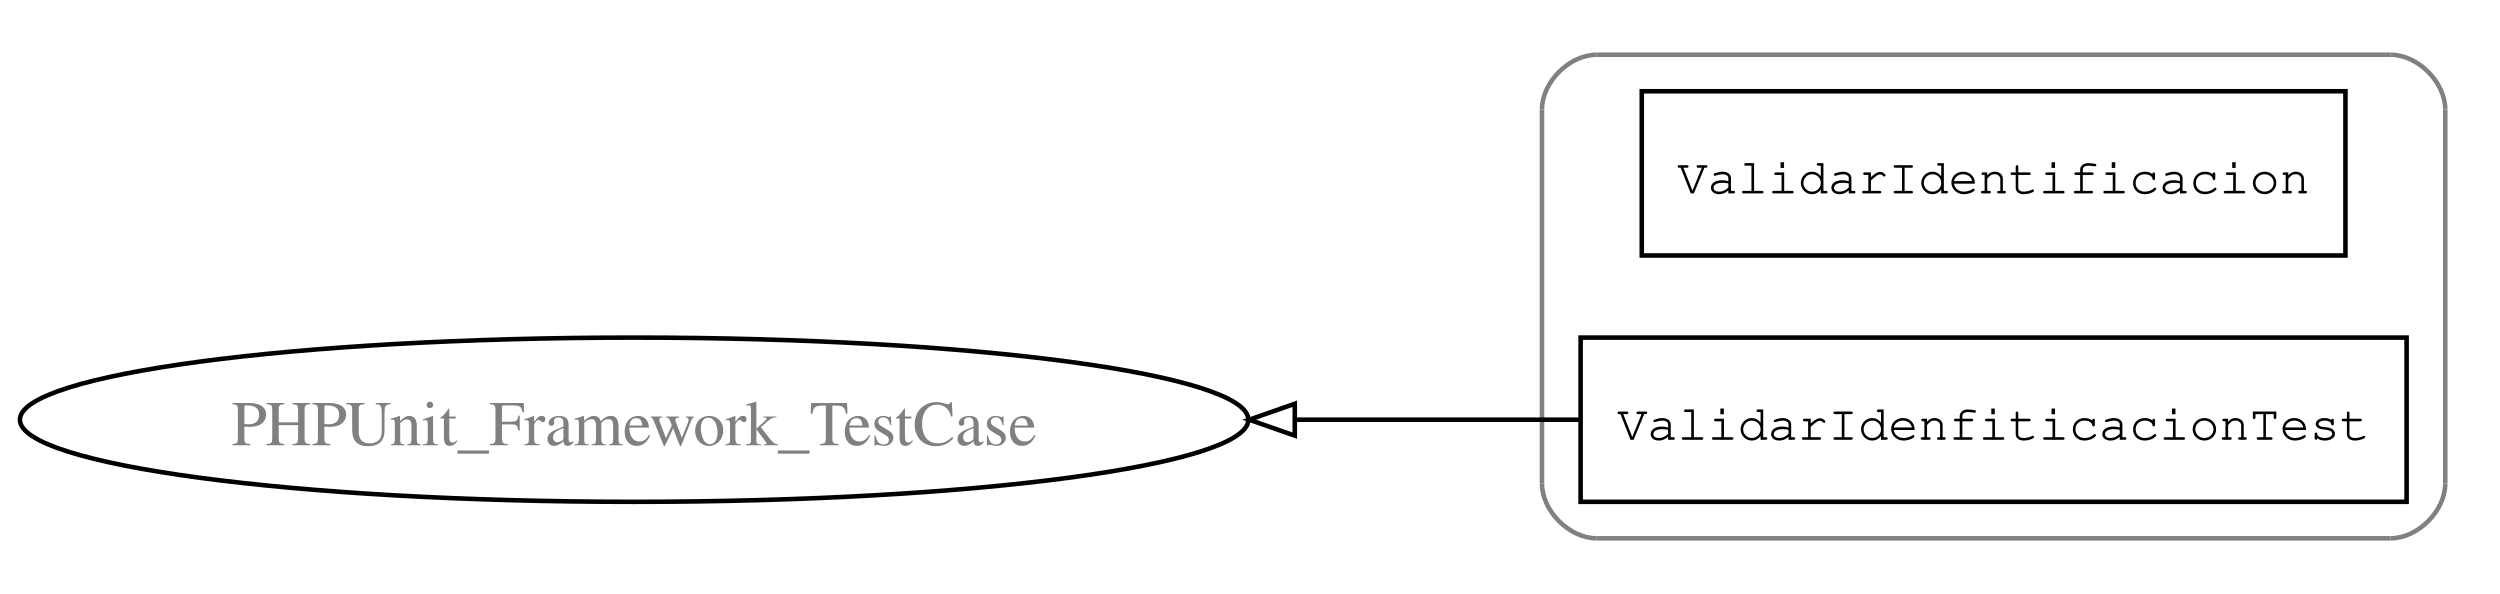
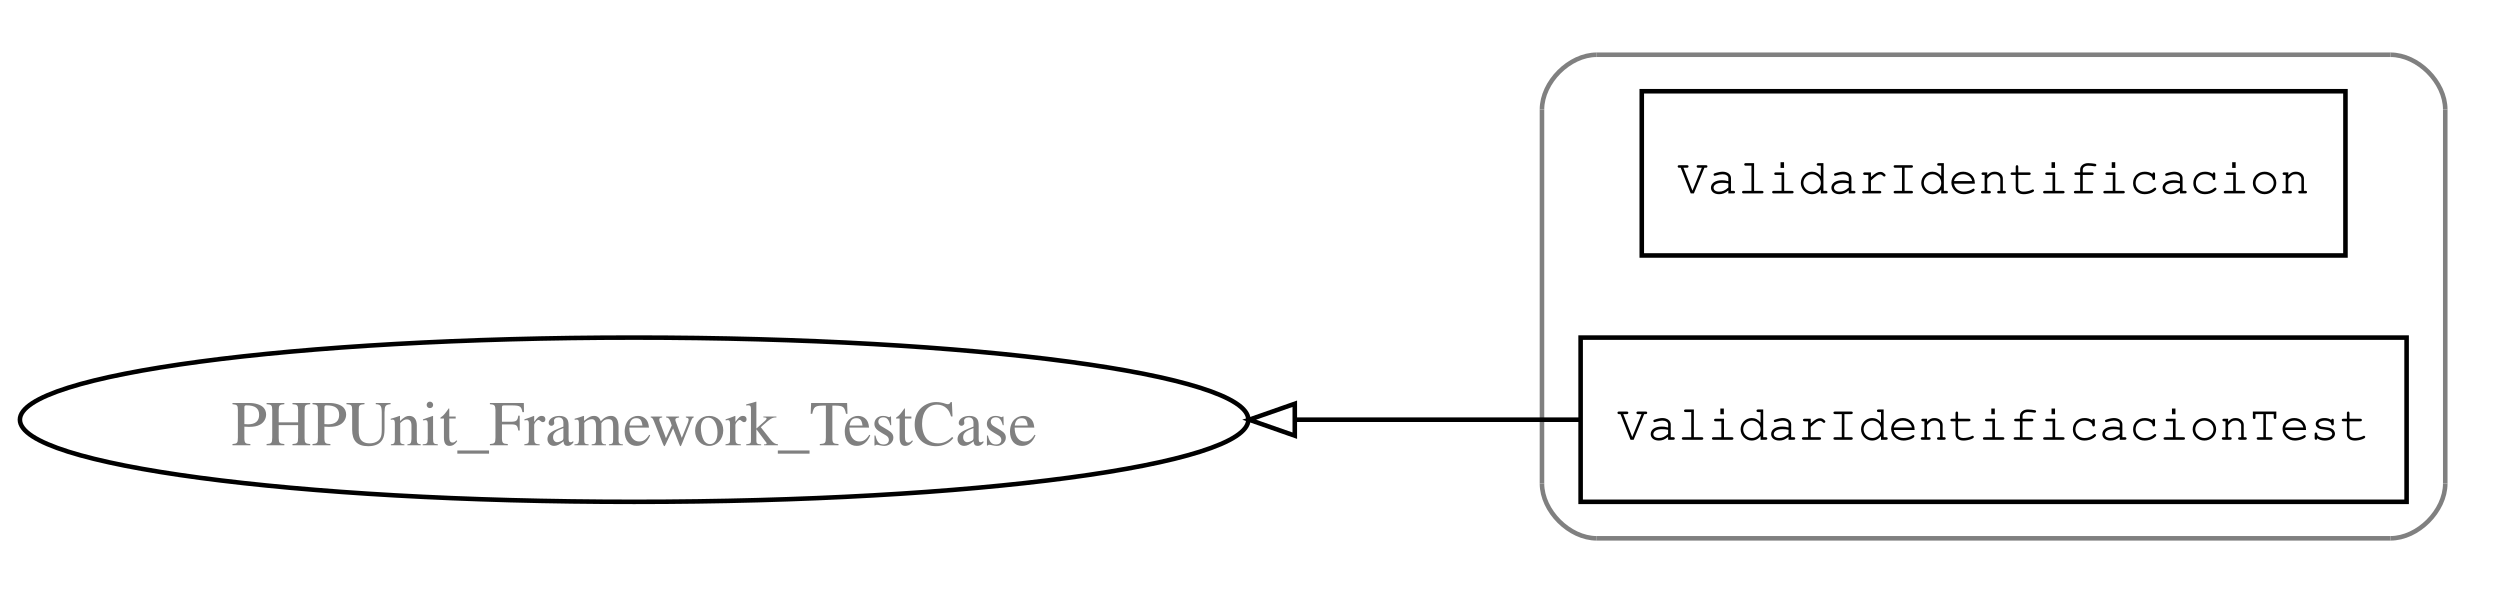
<svg xmlns="http://www.w3.org/2000/svg" xmlns:xlink="http://www.w3.org/1999/xlink" width="548pt" height="130pt" viewBox="0.00 0.00 548.00 130.00">
  <g id="graph1" class="graph" transform="scale(1 1) rotate(0) translate(4 126)">
    <polygon fill="white" stroke="white" points="-4,5 -4,-126 545,-126 545,5 -4,5" />
    <g id="graph2" class="cluster">
      <polyline fill="none" stroke="gray" points="346,-8 520,-8 " />
      <path fill="none" stroke="gray" d="M520,-8C526,-8 532,-14 532,-20" />
      <polyline fill="none" stroke="gray" points="532,-20 532,-102 " />
      <path fill="none" stroke="gray" d="M532,-102C532,-108 526,-114 520,-114" />
      <polyline fill="none" stroke="gray" points="520,-114 346,-114 " />
      <path fill="none" stroke="gray" d="M346,-114C340,-114 334,-108 334,-102" />
      <polyline fill="none" stroke="gray" points="334,-102 334,-20 " />
      <path fill="none" stroke="gray" d="M334,-20C334,-14 340,-8 346,-8" />
    </g>
    <g id="node2" class="node">
      <a xlink:href="validadores.php.ValidarIdentificacion.html" xlink:title="ValidarIdentificacion" target="_parent">
        <polygon fill="none" stroke="black" points="510.123,-106 355.877,-106 355.877,-70 510.123,-70 510.123,-106" />
        <text text-anchor="middle" x="433" y="-83.6" font-family="Courier,monospace" font-size="11.00">ValidarIdentificacion</text>
      </a>
    </g>
    <g id="node3" class="node">
-       <a xlink:href="ValidarIdentificacionTest.html" xlink:title="ValidarIdenfiticacionTest" target="_parent">
+       <a xlink:href="ValidarIdentificacionTest.html" xlink:title="ValidarIdentificacionTest" target="_parent">
        <polygon fill="none" stroke="black" points="523.527,-52 342.473,-52 342.473,-16 523.527,-16 523.527,-52" />
-         <text text-anchor="middle" x="433" y="-29.6" font-family="Courier,monospace" font-size="11.00">ValidarIdenfiticacionTest</text>
+         <text text-anchor="middle" x="433" y="-29.6" font-family="Courier,monospace" font-size="11.00">ValidarIdentificacionTest</text>
      </a>
    </g>
    <g id="node5" class="node">
      <ellipse fill="none" stroke="black" cx="135" cy="-34" rx="134.636" ry="18" />
      <text text-anchor="middle" x="135" y="-28.4" font-family="Times,serif" font-size="14.00" fill="gray">PHPUnit_Framework_TestCase</text>
    </g>
    <g id="edge3" class="edge">
      <path fill="none" stroke="black" d="M342.387,-34C322.63,-34 301.219,-34 279.922,-34" />
      <polygon fill="none" stroke="black" points="279.818,-30.5 269.818,-34 279.818,-37.5 279.818,-30.5" />
    </g>
  </g>
</svg>
